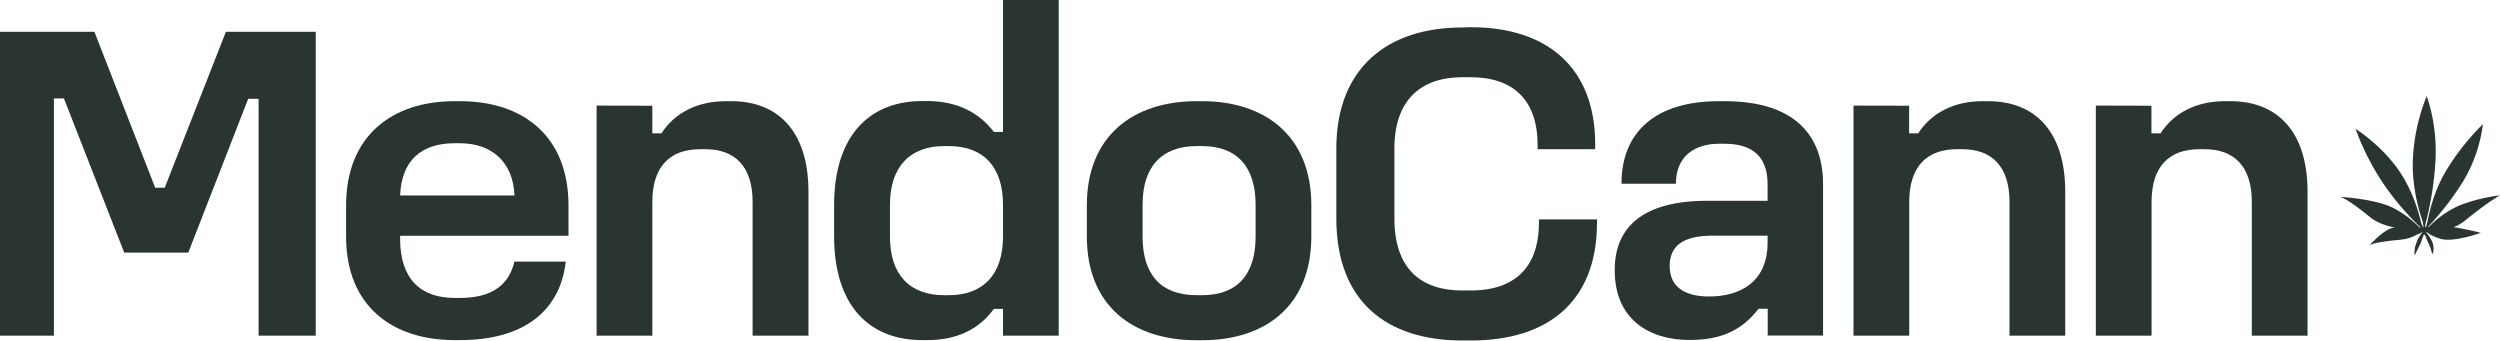
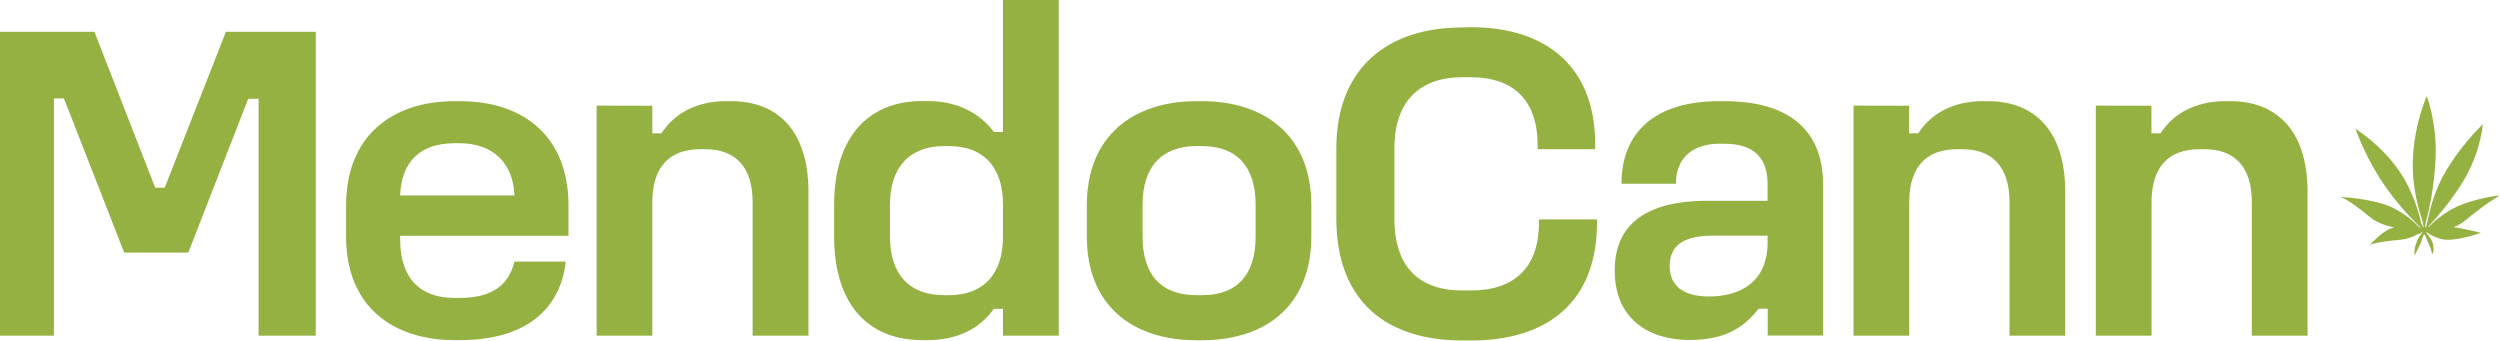
- <svg xmlns="http://www.w3.org/2000/svg" id="Capa_1" data-name="Capa 1" viewBox="0 0 1920 261.5">
-   <defs>
-     <style>.cls-1{fill:#2a3430;}</style>
-   </defs>
-   <path class="cls-1" d="M72.5,105l46.7,119.8h7.3l47-119.8h69V338.4H198.6V156.5h-8l-46,118.1H95.4L49.1,156.2H41.4V338.4H0V105Z" transform="translate(0 -80.6)" />
-   <path class="cls-1" d="M353.3,158.3c48.1,0,83.3,26.5,83.3,80.1v23.3H307.3v2.4c0,30.7,15.7,45.3,41.8,45.3h4.2c25.1,0,37.6-10.4,41.8-27.9h39.4c-4.2,37.6-32,60.3-81.2,60.3h-4.2c-47.7,0-83.3-26.1-83.3-79.4v-24c0-53.6,35.5-80.1,83.3-80.1Zm-46,72.4h87.8c-1-26.1-17.8-40.1-42.1-40.1h-4.2C323.3,190.7,308.3,204.2,307.3,230.7Z" transform="translate(0 -80.6)" />
-   <path class="cls-1" d="M501,161.8V183h7c10.1-15.7,27.5-24.7,49.5-24.7h4.2c34.5,0,59.2,21.6,59.2,69.7V338.4H578V235.6c0-27.2-13.6-40.4-36.2-40.4h-4.2c-23,0-36.6,13.2-36.6,40.4V338.4H458.2V161.7l42.8.1Z" transform="translate(0 -80.6)" />
-   <path class="cls-1" d="M813.1,80.6V338.4H770.3V317.8h-7c-11.8,16.4-29.6,24-50.9,24h-4.2c-39.7,0-67.6-25.4-67.6-79.8V238c0-54,27.9-79.8,67.6-79.8h4.2c21.2,0,39,8,50.9,23.7h7V80.6ZM683.5,237.7v24.7c0,29.3,15.3,44.9,41.5,44.9h3.8c26.1,0,41.5-15.7,41.5-44.9V237.7c0-28.9-15-44.9-41.5-44.9H725C698.8,192.8,683.5,208.8,683.5,237.7Z" transform="translate(0 -80.6)" />
-   <path class="cls-1" d="M923.2,158.3c48.4,0,83.9,26.8,83.9,79.8v24c0,53.6-35.5,79.8-83.9,79.8H919c-48.8,0-84.3-26.1-84.3-79.8v-24c0-53,35.5-79.8,84.3-79.8Zm-45.7,79.4v24.7c0,28.9,13.9,44.9,41.5,44.9h4.2c27.2,0,41.1-16,41.1-44.9V237.7c0-28.6-13.9-44.9-41.1-44.9H919C891.8,192.8,877.5,209.1,877.5,237.7Z" transform="translate(0 -80.6)" />
-   <path class="cls-1" d="M1129.7,101.5c58.2,0,95.4,30.7,95.4,89.9v3.8h-44.2v-3.8c-.3-34.8-19.5-51.5-51.5-51.5h-6.3c-31.7,0-52.2,17.4-52.2,54.7v53.7c0,39,20.6,55.4,52.2,55.4h6.6c31.7,0,52.2-16,52.2-52.2v-2.4h44.6v2.4c0,61.3-38.3,90.6-96.8,90.6h-6.6c-57.8,0-96.8-29.6-96.8-93.7V194.7c0-61.7,39-93,96.8-93l6.6-.2Z" transform="translate(0 -80.6)" />
-   <path class="cls-1" d="M1324.5,158.3c50.9,0,75.6,23.7,75.6,63.7V338.3h-42.5V317.7h-7c-12.9,16.7-28.9,24-53,24-31.3,0-57.5-16-57.5-53.6,0-33.1,21.6-53.3,71.1-53.3h46.3V222c0-22-12.5-31-33.1-31h-4.2c-18.1,0-33.1,9.1-33.1,30.7h-41.8c0-39.7,26.1-63.4,74.9-63.4ZM1282.3,285c0,15,10.4,23.3,30.3,23.3,24,0,44.9-11.2,44.9-41.5v-5.2h-42.8c-23,.1-32.4,8.5-32.4,23.4Z" transform="translate(0 -80.6)" />
-   <path class="cls-1" d="M1466.2,161.8V183h7c10.1-15.7,27.5-24.7,49.5-24.7h4.2c34.5,0,59.2,21.6,59.2,69.7V338.4h-42.8V235.6c0-27.2-13.6-40.4-36.2-40.4h-4.2c-23,0-36.6,13.2-36.6,40.4V338.4h-42.8V161.7l42.7.1Z" transform="translate(0 -80.6)" />
-   <path class="cls-1" d="M1652.3,161.8V183h7c10.1-15.7,27.5-24.7,49.5-24.7h4.2c34.5,0,59.2,21.6,59.2,69.7V338.4h-42.8V235.6c0-27.2-13.6-40.4-36.2-40.4H1689c-23,0-36.6,13.2-36.6,40.4V338.4h-42.8V161.7l42.7.1Z" transform="translate(0 -80.6)" />
-   <path class="cls-1" d="M1884.5,255a30.29,30.29,0,0,0,8.5-4.9c18.3-14.9,27-19.5,27-19.5s-19.3,2.2-33.6,8.9a75.37,75.37,0,0,0-20.8,15.1l-.3.3a.77.77,0,0,0-.3.1c0-.1-.1-.3,0-.4s.2-.3.3-.4a222.14,222.14,0,0,0,26.7-34.8,112.84,112.84,0,0,0,14.9-43.5,185.17,185.17,0,0,0-28.1,35.4c-9,14.9-12.9,30.9-14.4,39.1-.1.4-.2.7-.3,1.1a28.06,28.06,0,0,0-.8,3.1c-.1.2,0,.4-.3.5s-.5-.1-.4-.5c0-.6.1-1.2.1-1.8a245.71,245.71,0,0,0,7.8-49.5,133.48,133.48,0,0,0-6.7-48.9s-9.4,20.2-10.7,48.1c-1,21,4.6,40,7.5,48.2a23.36,23.36,0,0,1,.4,2.6,3.55,3.55,0,0,1,.2,1v.7l-.2.1a1.76,1.76,0,0,1-.4-.5.75.75,0,0,1-.1-.5,20,20,0,0,0-1-2.1c-1.7-7.7-6.3-24.4-16.5-39.5-13.9-20.6-34-33-34-33a198.75,198.75,0,0,0,21.1,41.7,212.72,212.72,0,0,0,28.7,33.9v.5a2.09,2.09,0,0,0-.6-.4c-.1-.1-.3-.2-.4-.3a77.48,77.48,0,0,0-20.8-15.1c-14.3-6.7-39.7-8-39.7-8s5,.8,23.2,15.8c4.7,3.8,11.6,6.3,18.4,7.8a1.27,1.27,0,0,0-.6.1c-6.9.8-17.1,11.9-18.5,13.5.8-.6,4.6-2.6,23.9-4.3a31.14,31.14,0,0,0,12.7-4l.9-.3a6.77,6.77,0,0,0,2.4-1.2c.1-.1.3-.2.4-.3a.76.76,0,0,1,.4.1c-.2.2-.3.4-.4.5-.5.6-.9,1.2-1.4,1.8l-1.5,2.4a10.91,10.91,0,0,1-.6,1.1c-.2.6-.4,1.2-.6,1.7s-.3.9-.5,1.4a9.83,9.83,0,0,1-.5,1.6,5.73,5.73,0,0,0-.4,1.4c-.1,1.2-.2,2.5-.3,3.8V276c0,.2.1.3.2.5.2-.2.2-.3.3-.4.4-.8.7-1.5,1.1-2.3.7-1.4,1.3-2.8,2-4.1a18.67,18.67,0,0,0,1.6-3.5c.5-1.5,1-2.9,1.5-4.3.1-.3.3-.5.4-.8a.67.67,0,0,1,1,0,5.17,5.17,0,0,1,.6,1.3,19.57,19.57,0,0,0,2,4.7l.3.6a17,17,0,0,0,.9,2.4,4,4,0,0,1,.6,1.5c.4,1.2.7,2.5,1,3.8,0,.1.1.2.2.4a9.75,9.75,0,0,1,.6-1.4,5.22,5.22,0,0,0,.4-2.1,28.45,28.45,0,0,0-.4-4.1,14.19,14.19,0,0,0-1.7-4,42.83,42.83,0,0,0-2.6-3.8c-.3-.4-.6-.8-.8-1.1a.3.3,0,0,1,0-.4l.2-.1c1.4,1.3,4.4,3.3,10.5,5.2,10,3.1,31.1-4.6,31.1-4.6s-12.9-3.3-20.3-4.2c-.1-.2-.3-.2-.5-.2Z" transform="translate(0 -80.6)" />
+ <svg xmlns="http://www.w3.org/2000/svg" version="1.1" id="Capa_1" x="0px" y="0px" viewBox="0 0 1920 261.5" style="enable-background:new 0 0 1920 261.5;" xml:space="preserve">
+   <style type="text/css">
+ 	.st0{fill:#95B141;}
+ </style>
+   <path class="st0" d="M72.5,24.4l46.7,119.8h7.3l47-119.8h69v233.4h-43.9V75.9h-8l-46,118.1H95.4L49.1,75.6h-7.7v182.2H0V24.4H72.5z" />
+   <path class="st0" d="M353.3,77.7c48.1,0,83.3,26.5,83.3,80.1v23.3H307.3v2.4c0,30.7,15.7,45.3,41.8,45.3h4.2  c25.1,0,37.6-10.4,41.8-27.9h39.4c-4.2,37.6-32,60.3-81.2,60.3h-4.2c-47.7,0-83.3-26.1-83.3-79.4v-24c0-53.6,35.5-80.1,83.3-80.1  L353.3,77.7z M307.3,150.1h87.8c-1-26.1-17.8-40.1-42.1-40.1h-4.2C323.3,110.1,308.3,123.6,307.3,150.1L307.3,150.1z" />
+   <path class="st0" d="M501,81.2v21.2h7c10.1-15.7,27.5-24.7,49.5-24.7h4.2c34.5,0,59.2,21.6,59.2,69.7v110.4H578V155  c0-27.2-13.6-40.4-36.2-40.4h-4.2c-23,0-36.6,13.2-36.6,40.4v102.8h-42.8V81.1L501,81.2z" />
+   <path class="st0" d="M813.1,0v257.8h-42.8v-20.6h-7c-11.8,16.4-29.6,24-50.9,24h-4.2c-39.7,0-67.6-25.4-67.6-79.8v-24  c0-54,27.9-79.8,67.6-79.8h4.2c21.2,0,39,8,50.9,23.7h7V0H813.1z M683.5,157.1v24.7c0,29.3,15.3,44.9,41.5,44.9h3.8  c26.1,0,41.5-15.7,41.5-44.9v-24.7c0-28.9-15-44.9-41.5-44.9H725C698.8,112.2,683.5,128.2,683.5,157.1z" />
+   <path class="st0" d="M923.2,77.7c48.4,0,83.9,26.8,83.9,79.8v24c0,53.6-35.5,79.8-83.9,79.8H919c-48.8,0-84.3-26.1-84.3-79.8v-24  c0-53,35.5-79.8,84.3-79.8L923.2,77.7z M877.5,157.1v24.7c0,28.9,13.9,44.9,41.5,44.9h4.2c27.2,0,41.1-16,41.1-44.9v-24.7  c0-28.6-13.9-44.9-41.1-44.9H919C891.8,112.2,877.5,128.5,877.5,157.1L877.5,157.1z" />
+   <path class="st0" d="M1129.7,20.9c58.2,0,95.4,30.7,95.4,89.9v3.8h-44.2v-3.8c-0.3-34.8-19.5-51.5-51.5-51.5h-6.3  c-31.7,0-52.2,17.4-52.2,54.7v53.7c0,39,20.6,55.4,52.2,55.4h6.6c31.7,0,52.2-16,52.2-52.2v-2.4h44.6v2.4  c0,61.3-38.3,90.6-96.8,90.6h-6.6c-57.8,0-96.8-29.6-96.8-93.7v-53.7c0-61.7,39-93,96.8-93L1129.7,20.9L1129.7,20.9z" />
+   <path class="st0" d="M1324.5,77.7c50.9,0,75.6,23.7,75.6,63.7v116.3h-42.5v-20.6h-7c-12.9,16.7-28.9,24-53,24  c-31.3,0-57.5-16-57.5-53.6c0-33.1,21.6-53.3,71.1-53.3h46.3v-12.8c0-22-12.5-31-33.1-31h-4.2c-18.1,0-33.1,9.1-33.1,30.7h-41.8  c0-39.7,26.1-63.4,74.9-63.4L1324.5,77.7z M1282.3,204.4c0,15,10.4,23.3,30.3,23.3c24,0,44.9-11.2,44.9-41.5V181h-42.8  C1291.7,181.1,1282.3,189.5,1282.3,204.4L1282.3,204.4z" />
+   <path class="st0" d="M1466.2,81.2v21.2h7c10.1-15.7,27.5-24.7,49.5-24.7h4.2c34.5,0,59.2,21.6,59.2,69.7v110.4h-42.8V155  c0-27.2-13.6-40.4-36.2-40.4h-4.2c-23,0-36.6,13.2-36.6,40.4v102.8h-42.8V81.1L1466.2,81.2L1466.2,81.2z" />
+   <path class="st0" d="M1652.3,81.2v21.2h7c10.1-15.7,27.5-24.7,49.5-24.7h4.2c34.5,0,59.2,21.6,59.2,69.7v110.4h-42.8V155  c0-27.2-13.6-40.4-36.2-40.4h-4.2c-23,0-36.6,13.2-36.6,40.4v102.8h-42.8V81.1L1652.3,81.2L1652.3,81.2z" />
+   <path class="st0" d="M1884.5,174.4c3.1-1.2,6-2.8,8.5-4.9c18.3-14.9,27-19.5,27-19.5s-19.3,2.2-33.6,8.9  c-7.7,3.8-14.8,8.9-20.8,15.1l-0.3,0.3c-0.1,0-0.2,0-0.3,0.1c0-0.1-0.1-0.3,0-0.4c0.1-0.1,0.2-0.3,0.3-0.4  c10-10.7,19-22.3,26.7-34.8c7.9-13.3,13-28.1,14.9-43.5c-10.8,10.6-20.2,22.5-28.1,35.4c-9,14.9-12.9,30.9-14.4,39.1  c-0.1,0.4-0.2,0.7-0.3,1.1c-0.3,1-0.6,2.1-0.8,3.1c-0.1,0.2,0,0.4-0.3,0.5s-0.5-0.1-0.4-0.5c0-0.6,0.1-1.2,0.1-1.8  c4.3-16.2,6.9-32.8,7.8-49.5c0.8-16.6-1.4-33.2-6.7-48.9c0,0-9.4,20.2-10.7,48.1c-1,21,4.6,40,7.5,48.2c0.2,0.9,0.3,1.7,0.4,2.6  c0.1,0.3,0.2,0.7,0.2,1v0.7l-0.2,0.1c-0.2-0.1-0.3-0.3-0.4-0.5c-0.1-0.1-0.1-0.3-0.1-0.5c-0.3-0.7-0.6-1.4-1-2.1  c-1.7-7.7-6.3-24.4-16.5-39.5c-13.9-20.6-34-33-34-33c5.4,14.7,12.5,28.7,21.1,41.7c8.4,12.3,18,23.6,28.7,33.9v0.5  c-0.2-0.2-0.4-0.3-0.6-0.4c-0.1-0.1-0.3-0.2-0.4-0.3c-6-6.2-13.1-11.3-20.8-15.1c-14.3-6.7-39.7-8-39.7-8s5,0.8,23.2,15.8  c4.7,3.8,11.6,6.3,18.4,7.8c-0.2,0-0.4,0-0.6,0.1c-6.9,0.8-17.1,11.9-18.5,13.5c0.8-0.6,4.6-2.6,23.9-4.3c4.5-0.4,8.8-1.8,12.7-4  l0.9-0.3c0.9-0.2,1.7-0.6,2.4-1.2c0.1-0.1,0.3-0.2,0.4-0.3c0.1,0,0.3,0,0.4,0.1c-0.2,0.2-0.3,0.4-0.4,0.5c-0.5,0.6-0.9,1.2-1.4,1.8  l-1.5,2.4c-0.2,0.4-0.4,0.7-0.6,1.1c-0.2,0.6-0.4,1.2-0.6,1.7s-0.3,0.9-0.5,1.4c-0.1,0.5-0.3,1.1-0.5,1.6c-0.2,0.4-0.3,0.9-0.4,1.4  c-0.1,1.2-0.2,2.5-0.3,3.8v1.3c0,0.2,0.1,0.3,0.2,0.5c0.2-0.2,0.2-0.3,0.3-0.4c0.4-0.8,0.7-1.5,1.1-2.3c0.7-1.4,1.3-2.8,2-4.1  c0.7-1.1,1.2-2.3,1.6-3.5c0.5-1.5,1-2.9,1.5-4.3c0.1-0.3,0.3-0.5,0.4-0.8c0.2-0.3,0.7-0.3,0.9-0.1c0,0,0,0,0.1,0.1  c0.3,0.4,0.5,0.8,0.6,1.3c0.5,1.6,1.1,3.2,2,4.7l0.3,0.6c0.2,0.8,0.5,1.6,0.9,2.4c0.3,0.5,0.5,1,0.6,1.5c0.4,1.2,0.7,2.5,1,3.8  c0,0.1,0.1,0.2,0.2,0.4c0.2-0.5,0.4-0.9,0.6-1.4c0.3-0.7,0.4-1.4,0.4-2.1c0-1.4-0.2-2.7-0.4-4.1c-0.4-1.4-0.9-2.8-1.7-4  c-0.8-1.3-1.7-2.6-2.6-3.8c-0.3-0.4-0.6-0.8-0.8-1.1c-0.1-0.1-0.1-0.3,0-0.4l0.2-0.1c1.4,1.3,4.4,3.3,10.5,5.2  c10,3.1,31.1-4.6,31.1-4.6s-12.9-3.3-20.3-4.2C1884.9,174.4,1884.7,174.4,1884.5,174.4L1884.5,174.4z" />
</svg>
